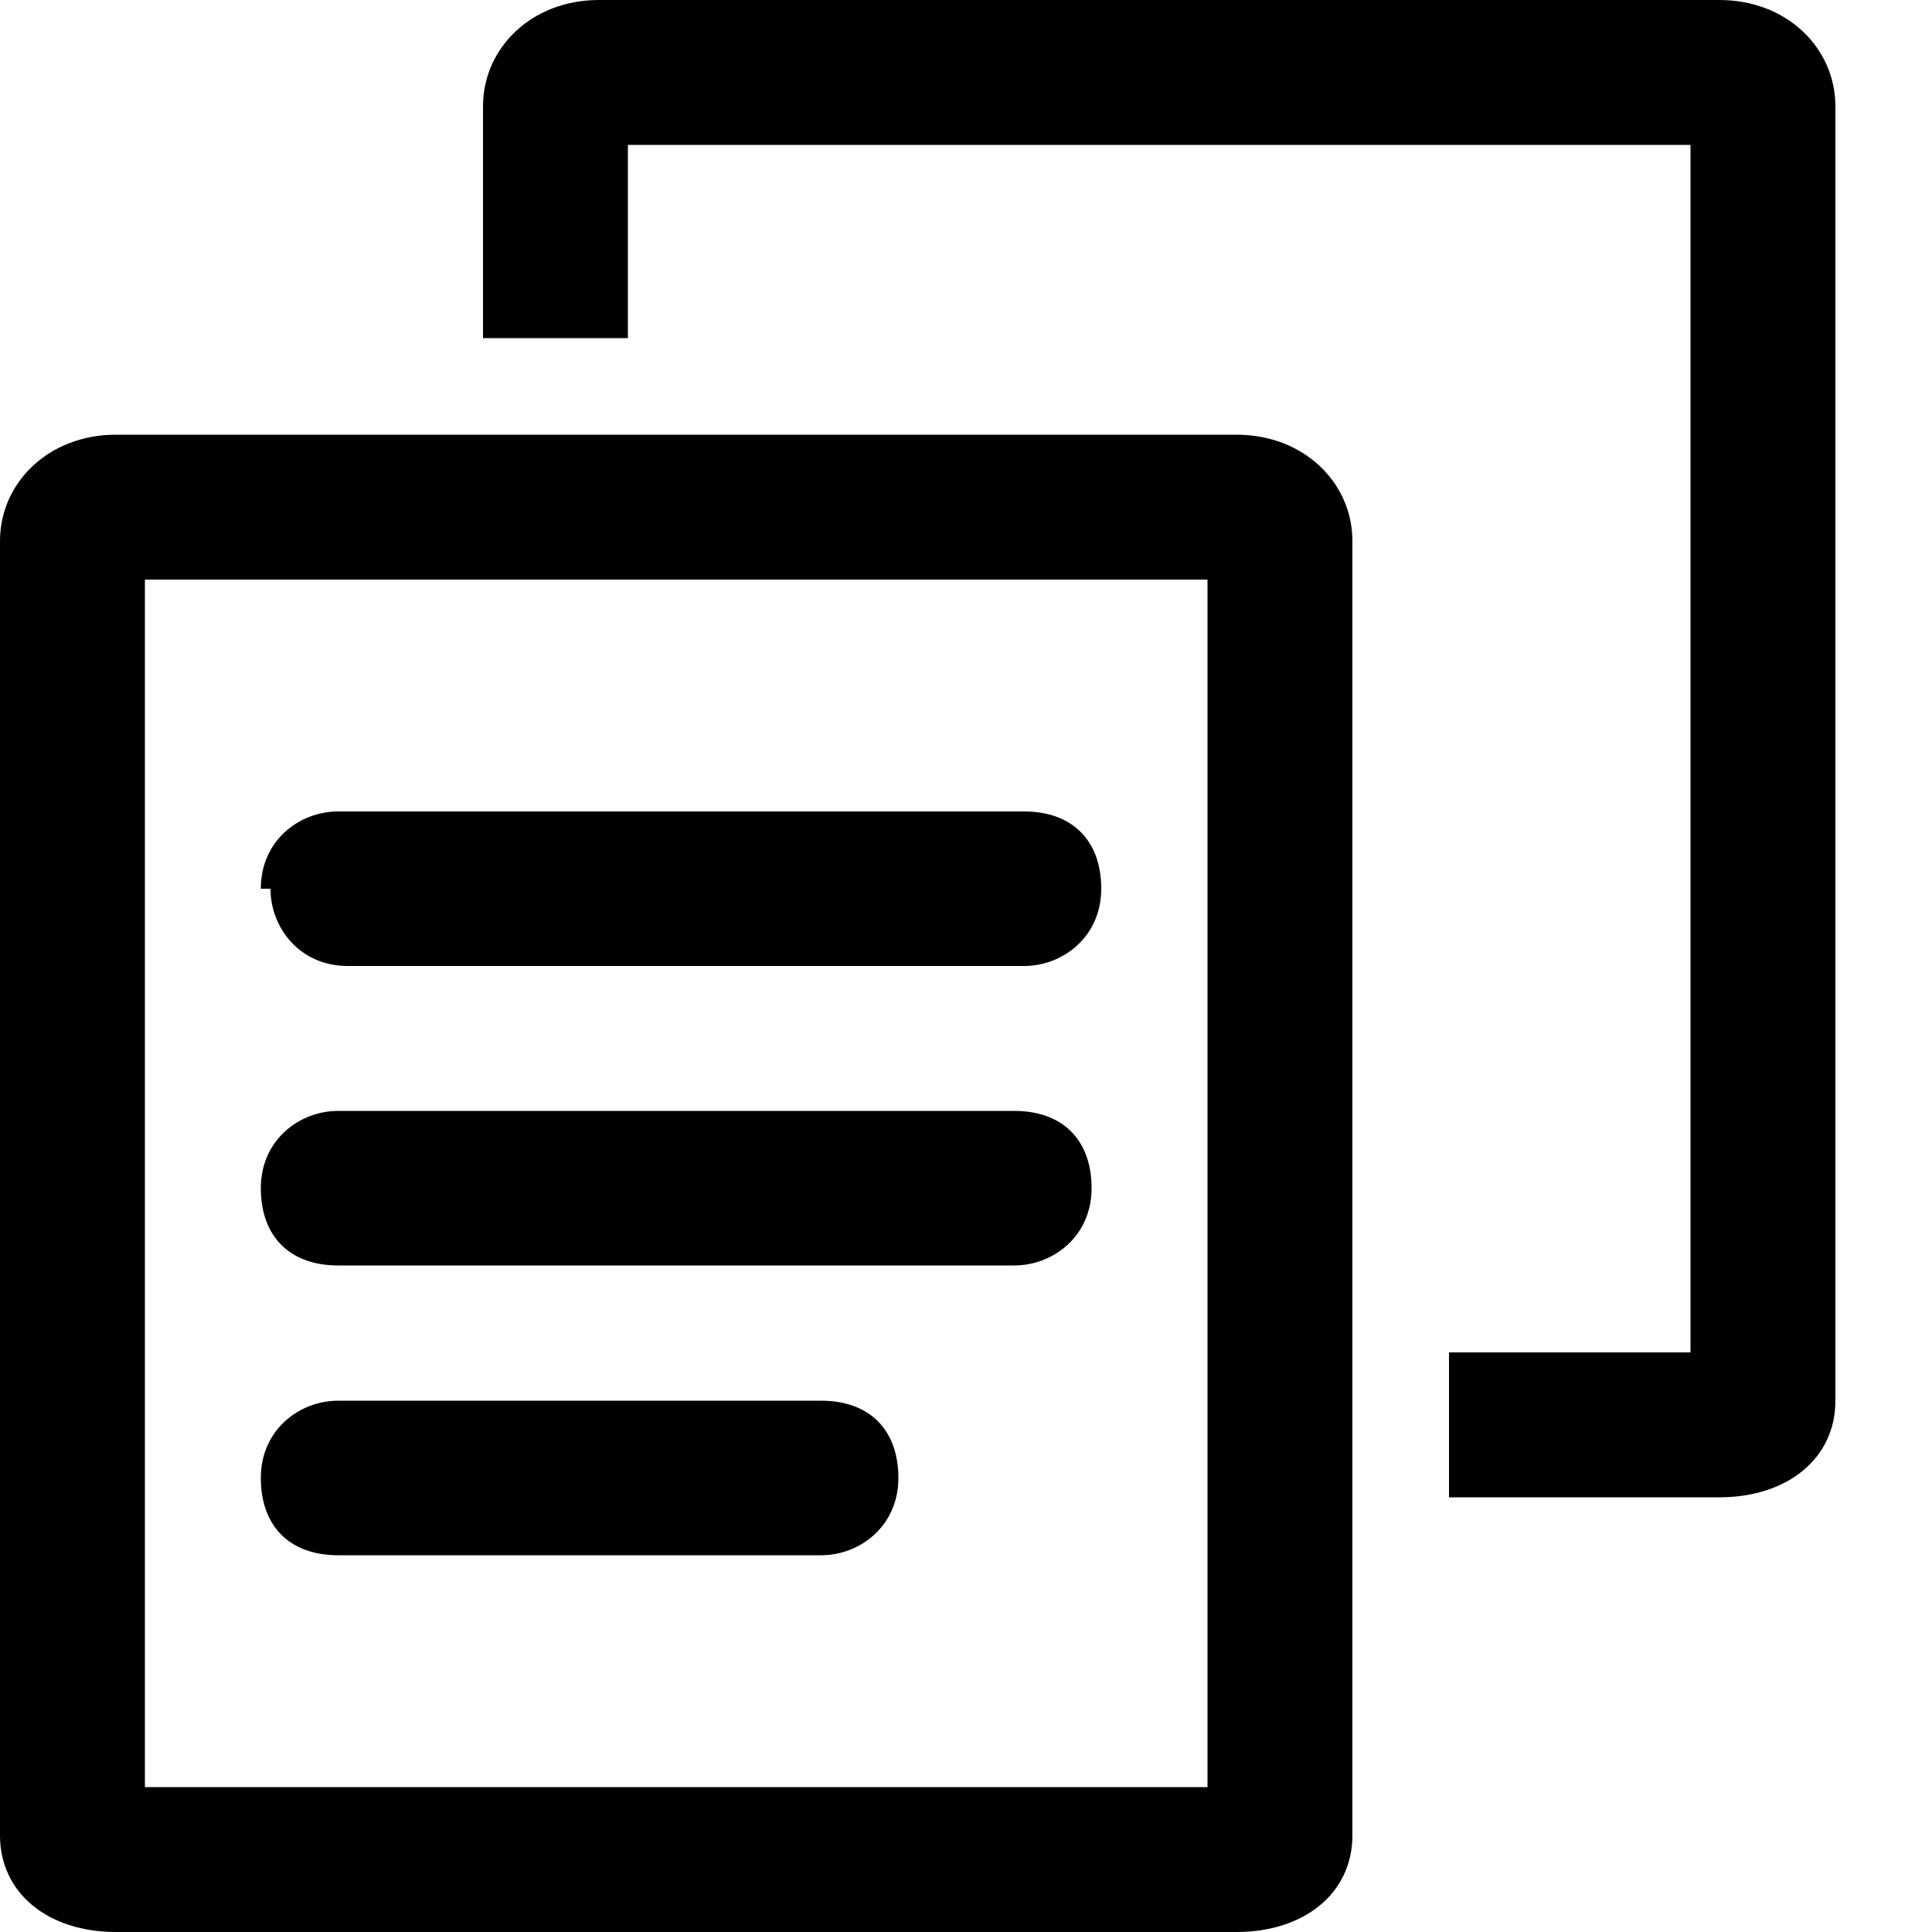
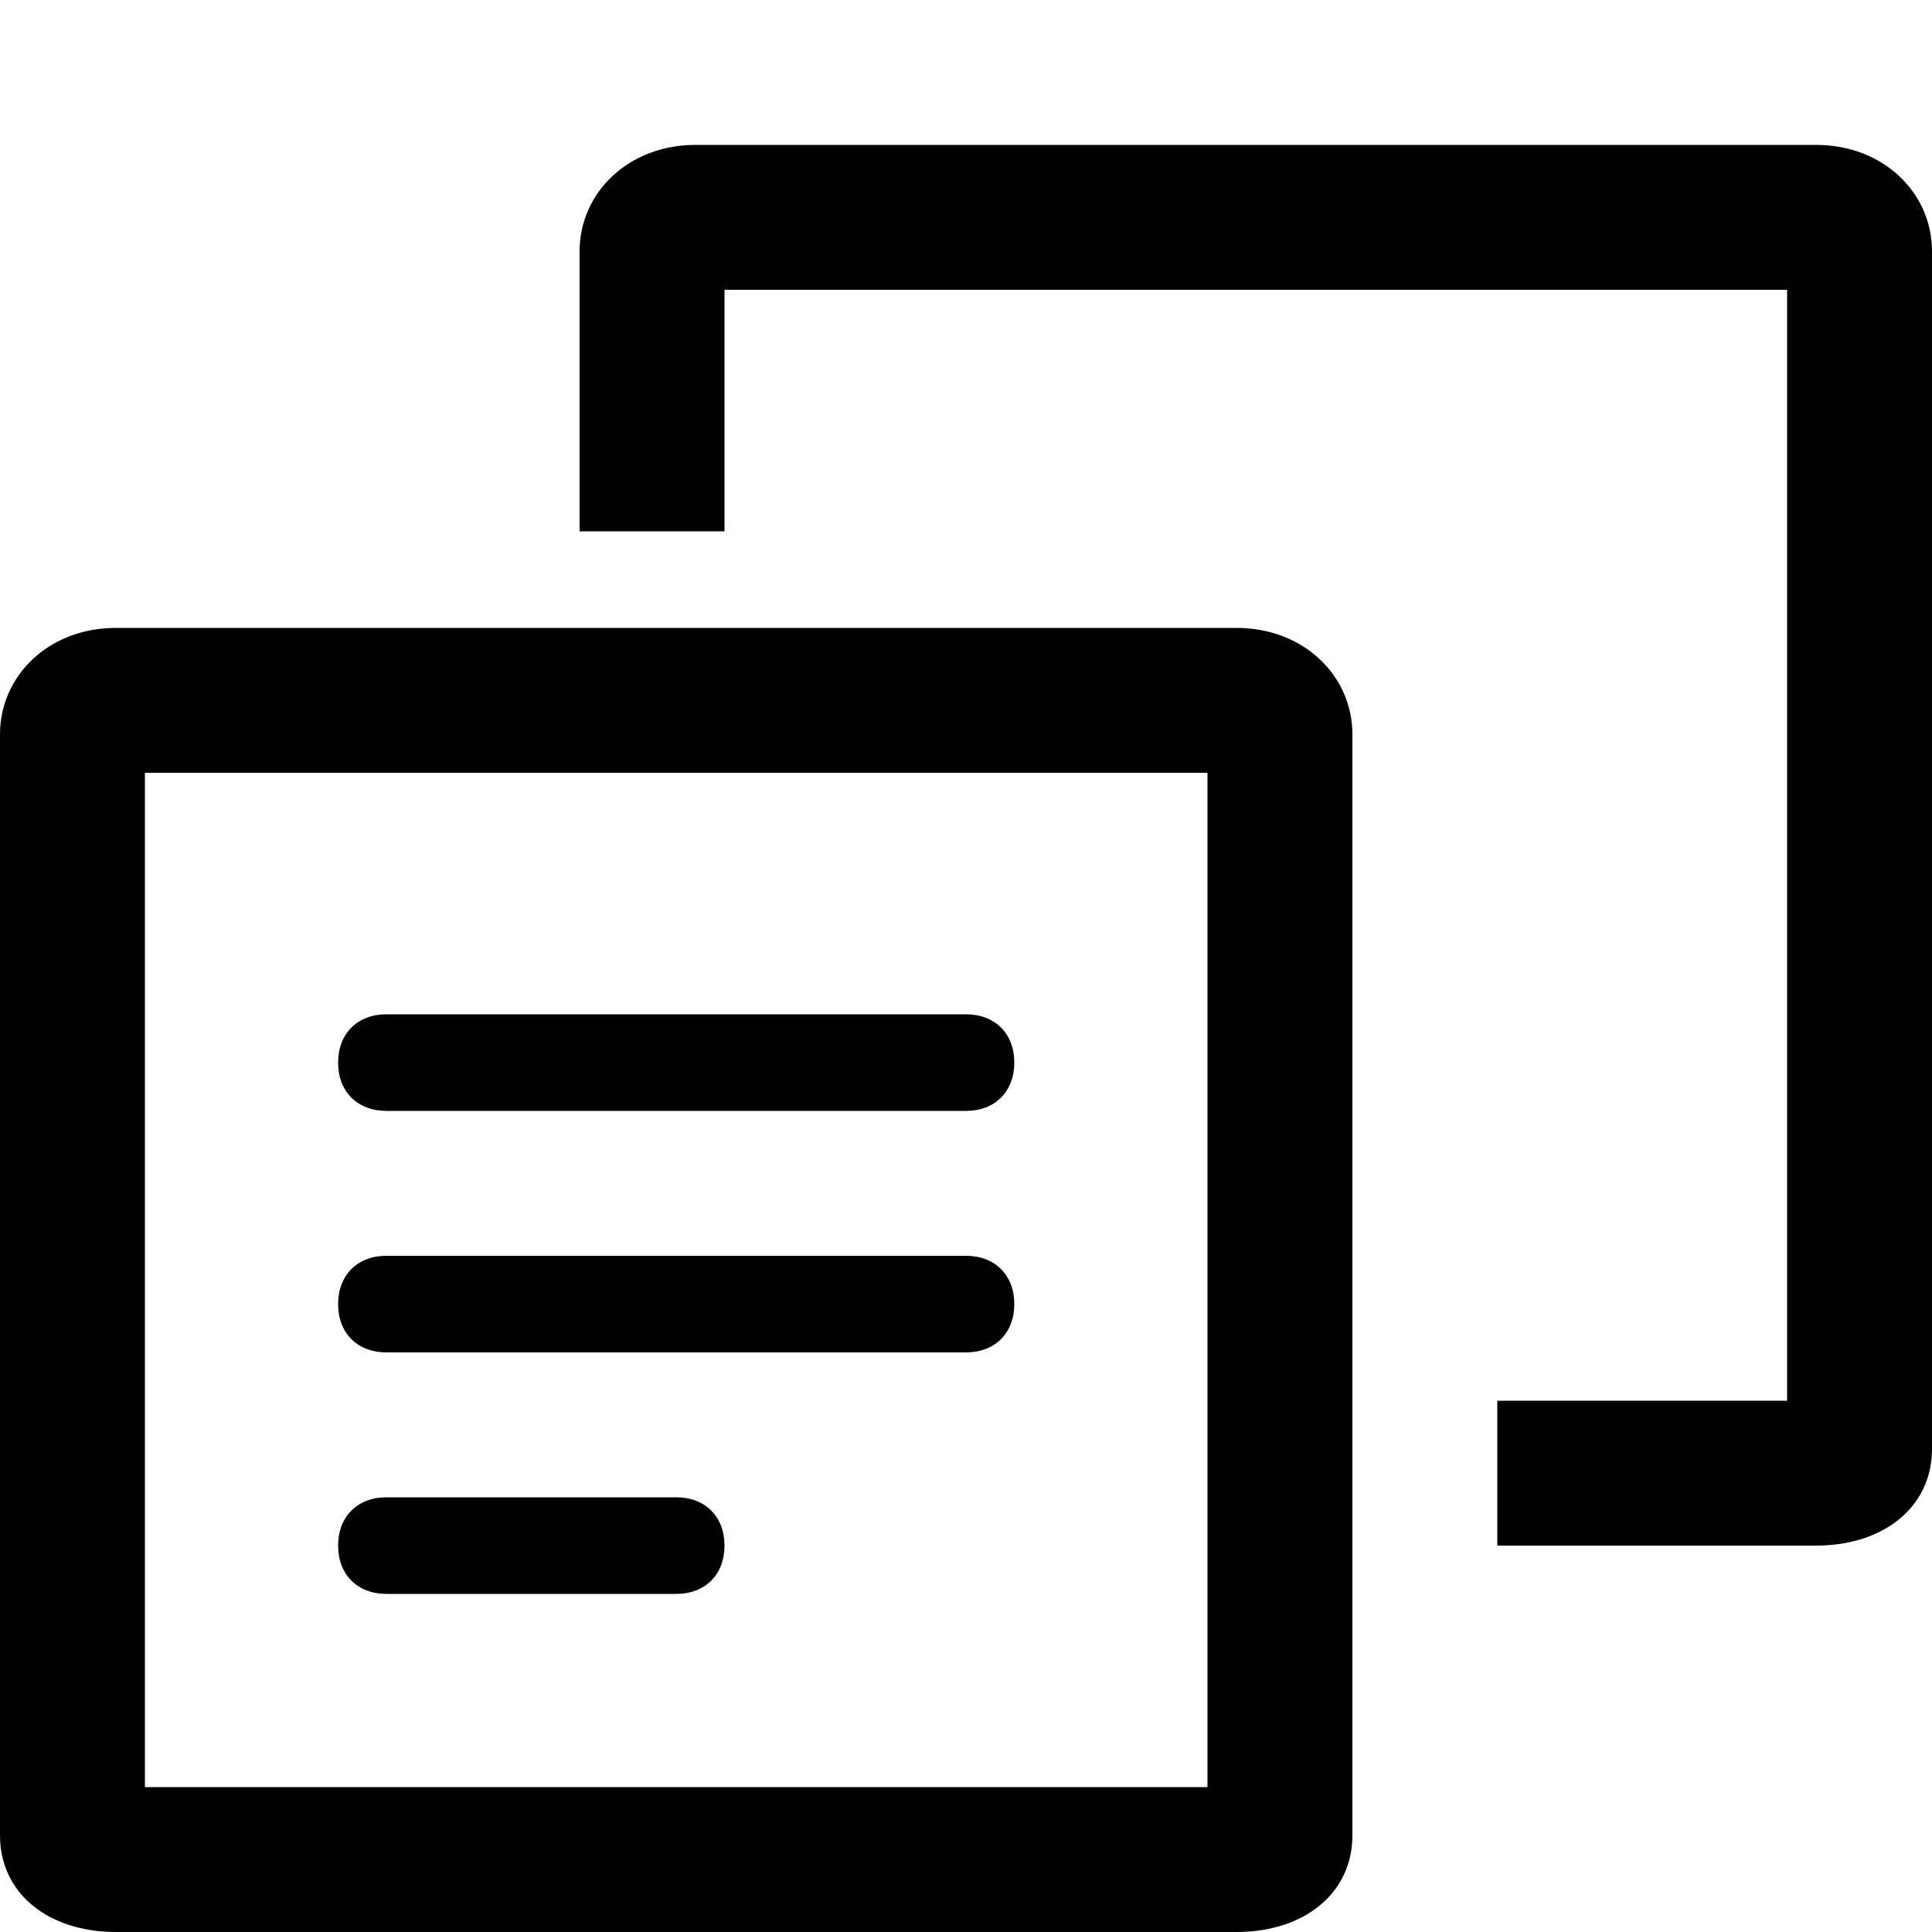
- <svg xmlns="http://www.w3.org/2000/svg" version="1.1" viewBox="0 0 20 20">
-   <defs>
-     <style>
-       .st0 {
-         display: none;
-       }
-     </style>
-   </defs>
-   <g id="Layer_1" class="st0">
-     <path d="M17.1,6h-2.1v-2.5c0-.5-.4-1-1-1h-2.1c-.1-.3-.4-.5-.8-.5h-.7c-.2-.6-.8-1-1.4-1s-1.2.4-1.4,1h-.7c-.3,0-.6.2-.8.5h-2.1c-.5,0-1,.4-1,1v11.5c0,.5.4,1,1,1h3v1.1c0,.5.4.9.9.9h9.2c.5,0,.9-.4.9-.9V6.9c0-.5-.4-.9-.9-.9h0ZM7,3h1.5v-.5c0-.3.2-.5.5-.5s.5.2.5.5v.5h1.5v1h-4v-1ZM7,6.9v7.6h-2.5V4h1.5c0,.6.4,1,.9,1h4.2c.5,0,.9-.4.9-.9h0c0-.1,1.5-.1,1.5-.1v2h-5.6c-.5,0-.9.4-.9.9h0ZM16.5,16.5h-8V7.5h8v9Z" />
-     <path d="M12.5,13h-2c-.3,0-.5.2-.5.5s.2.5.5.5h2c.3,0,.5-.2.5-.5s-.2-.5-.5-.5Z" />
-     <path d="M14.5,9h-4c-.3,0-.5.2-.5.5s.2.5.5.5h4c.3,0,.5-.2.5-.5s-.2-.5-.5-.5Z" />
-     <path d="M14.5,11h-4c-.3,0-.5.2-.5.5s.2.5.5.5h4c.3,0,.5-.2.5-.5s-.2-.5-.5-.5Z" />
-   </g>
-   <g id="Layer_3" class="st0">
-     <path d="M18.5,15V1.5H7.5v13.5h11ZM18.8,0c.7,0,1.2.5,1.2,1.1v14.4c0,.6-.5,1-1.2,1H7.2c-.7,0-1.2-.4-1.2-1V1.1c0-.6.5-1.1,1.2-1.1,0,0,11.6,0,11.6,0Z" />
-   </g>
-   <g id="Layer_2">
-     <g>
-       <path d="M12.5,18.5H1.5V6h11v12.5ZM6.5,3.5V1.5h11v12.5h-2.5v1.5h2.8c.7,0,1.2-.4,1.2-1V1.1c0-.6-.5-1.1-1.2-1.1H6.2c-.7,0-1.2.5-1.2,1.1v2.4h1.5ZM1.2,4.5c-.7,0-1.2.5-1.2,1.1v13.4c0,.6.5,1,1.2,1h11.6c.7,0,1.2-.4,1.2-1V5.6c0-.6-.5-1.1-1.2-1.1H1.2Z" />
-       <path d="M10.5,11.5H3.5c-.4,0-.8.3-.8.8s.3.8.8.8h7c.4,0,.8-.3.8-.8s-.3-.8-.8-.8Z" />
-       <path d="M2.8,9.2c0,.4.3.8.8.8h7c.4,0,.8-.3.8-.8s-.3-.8-.8-.8H3.5c-.4,0-.8.3-.8.8Z" />
-       <path d="M8.5,14.5H3.5c-.4,0-.8.3-.8.8s.3.8.8.8h5c.4,0,.8-.3.8-.8s-.3-.8-.8-.8Z" />
-     </g>
-   </g>
+ <svg xmlns="http://www.w3.org/2000/svg" viewBox="0 0 20 20">
+   <path d="m7.5 5.5v-2.5h11v11.5h-3v1.5h3.3c.7 0 1.2-.4 1.2-1v-12.4c0-.6-.5-1.1-1.2-1.1h-11.6c-.7 0-1.2.5-1.2 1.1v2.9z" />
+   <path d="m12.5 18.5h-11v-10.5h11zm-11.3-12c-.7 0-1.2.5-1.2 1.1v11.4c0 .6.5 1 1.2 1h11.6c.7 0 1.2-.4 1.2-1v-11.4c0-.6-.5-1.1-1.2-1.1z" />
+   <path d="m10 11.5h-6c-.3 0-.5-.2-.5-.5s.2-.5.5-.5h6c.3 0 .5.2.5.5s-.2.5-.5.5z" />
+   <path d="m10 14h-6c-.3 0-.5-.2-.5-.5s.2-.5.5-.5h6c.3 0 .5.2.5.5s-.2.5-.5.5z" />
+   <path d="m7 16.5h-3c-.3 0-.5-.2-.5-.5s.2-.5.5-.5h3c.3 0 .5.2.5.5s-.2.5-.5.5z" />
</svg>
